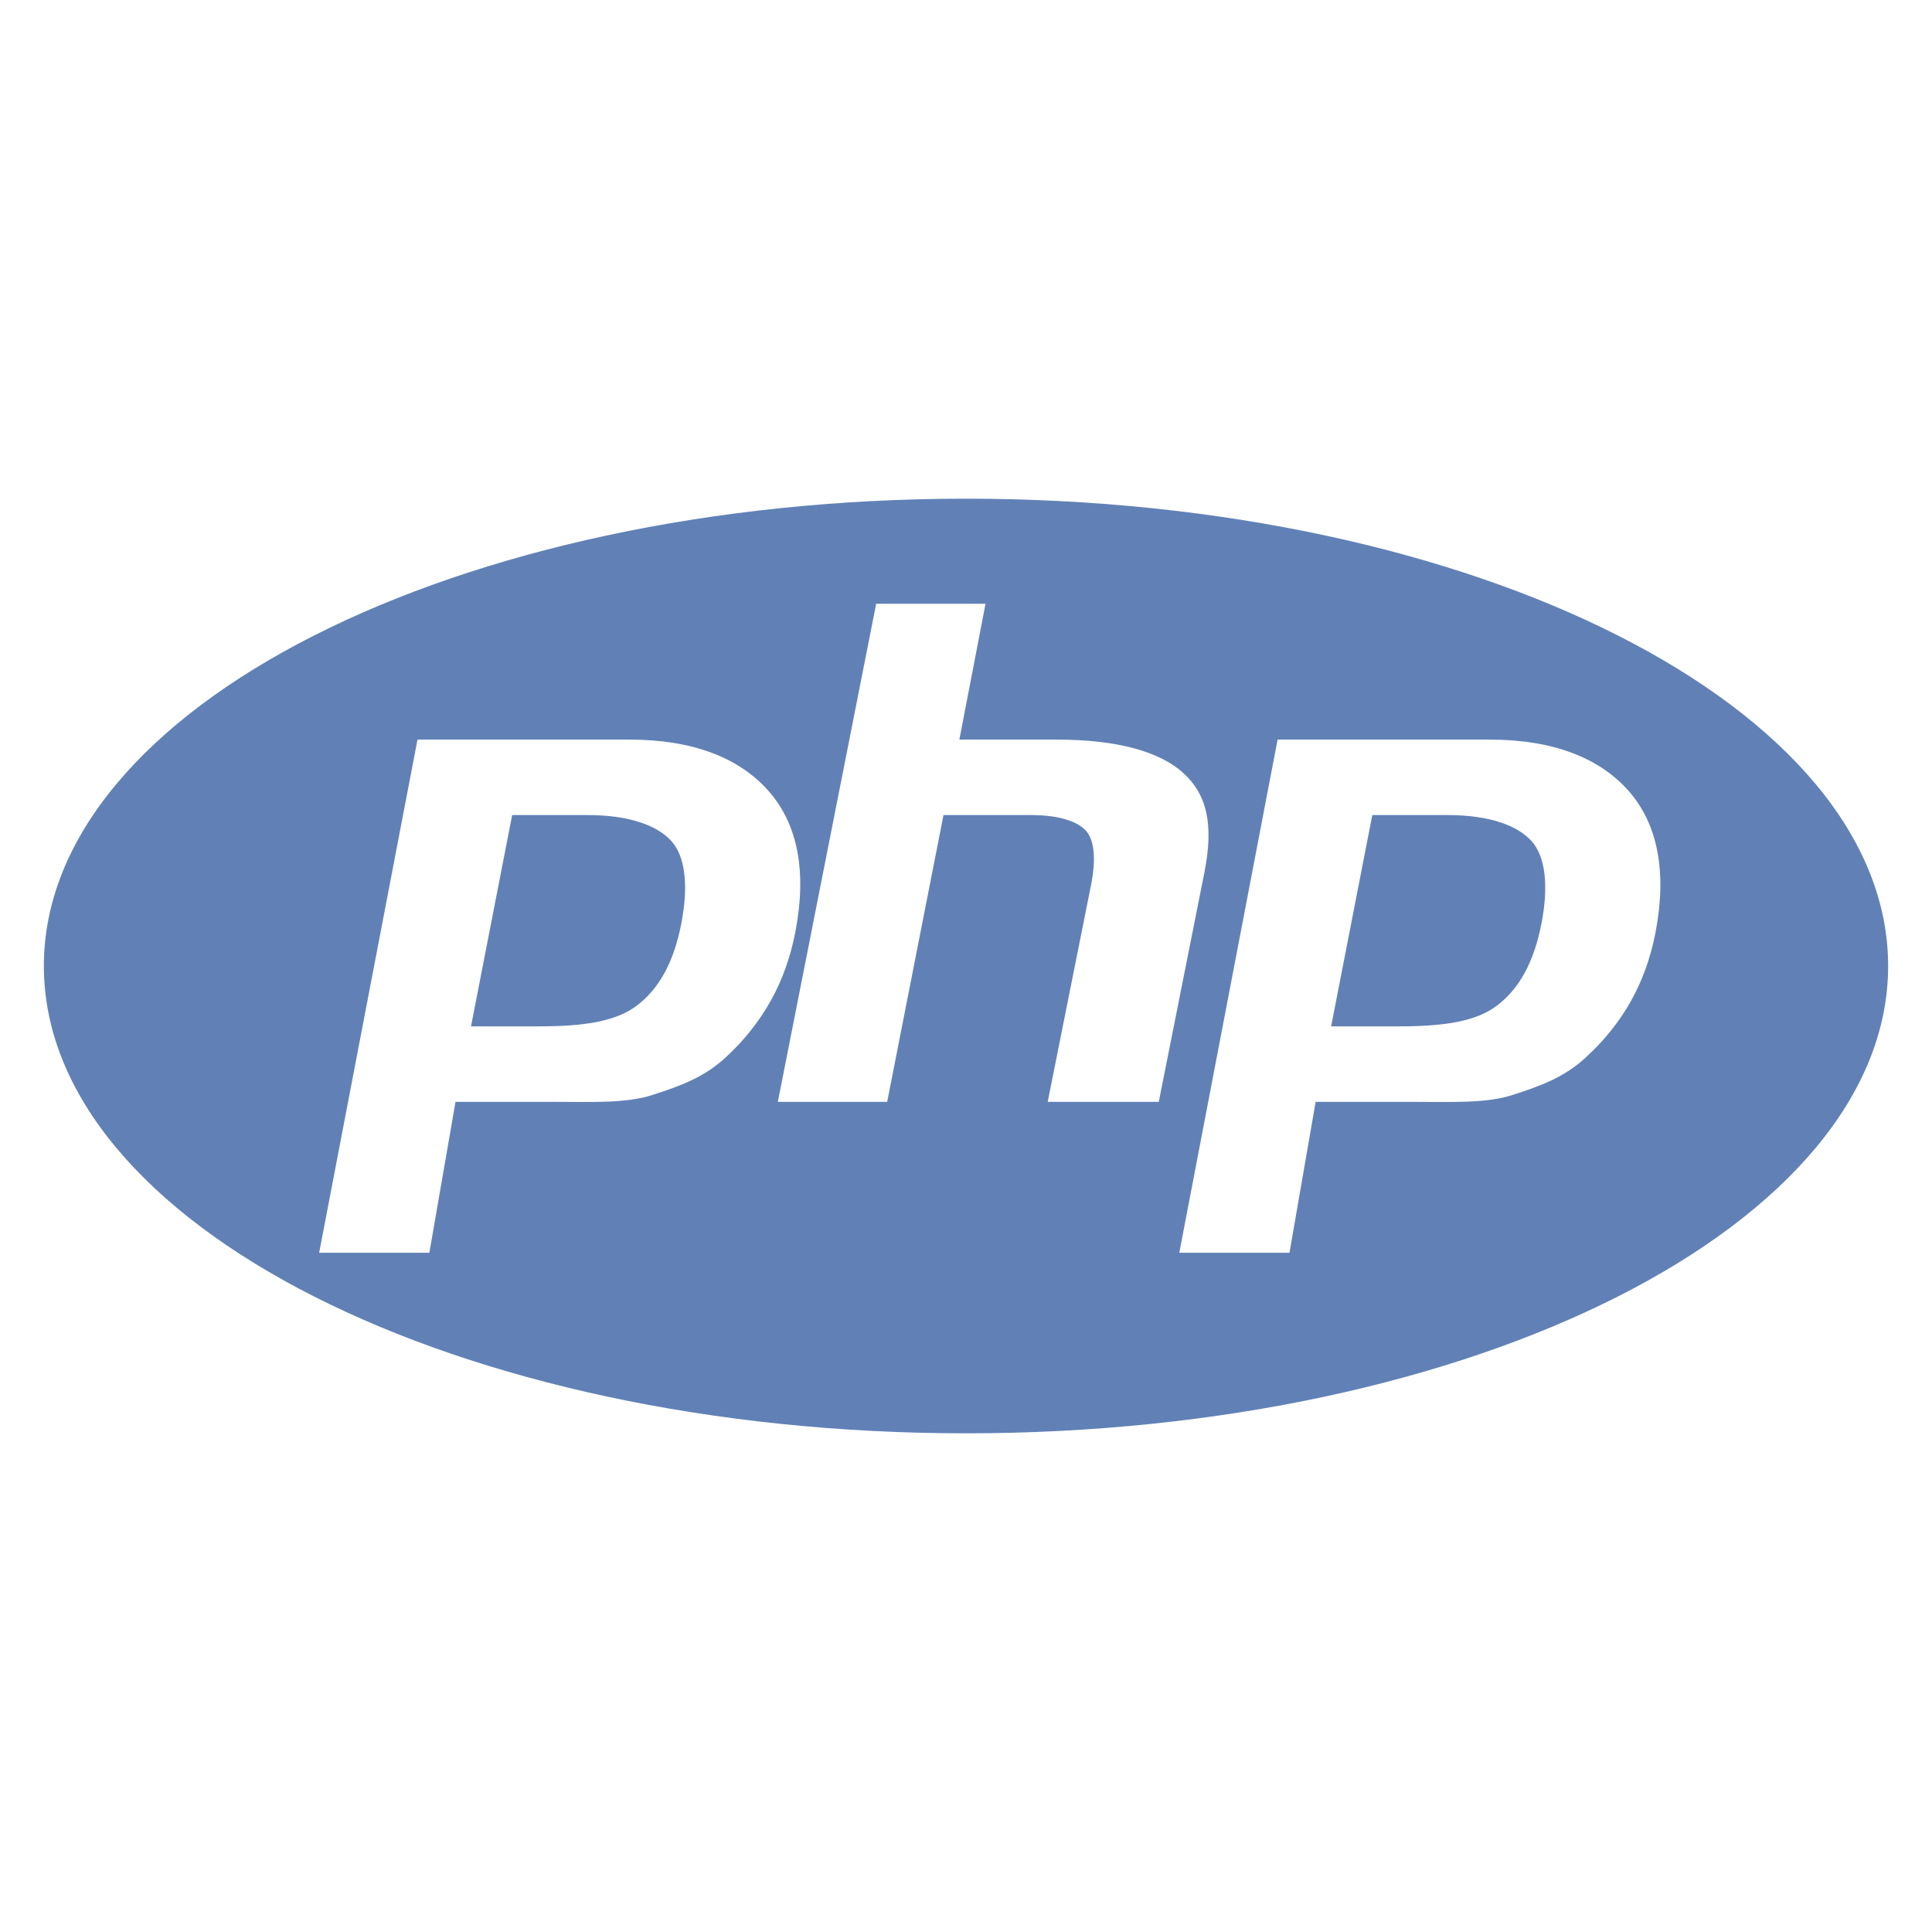
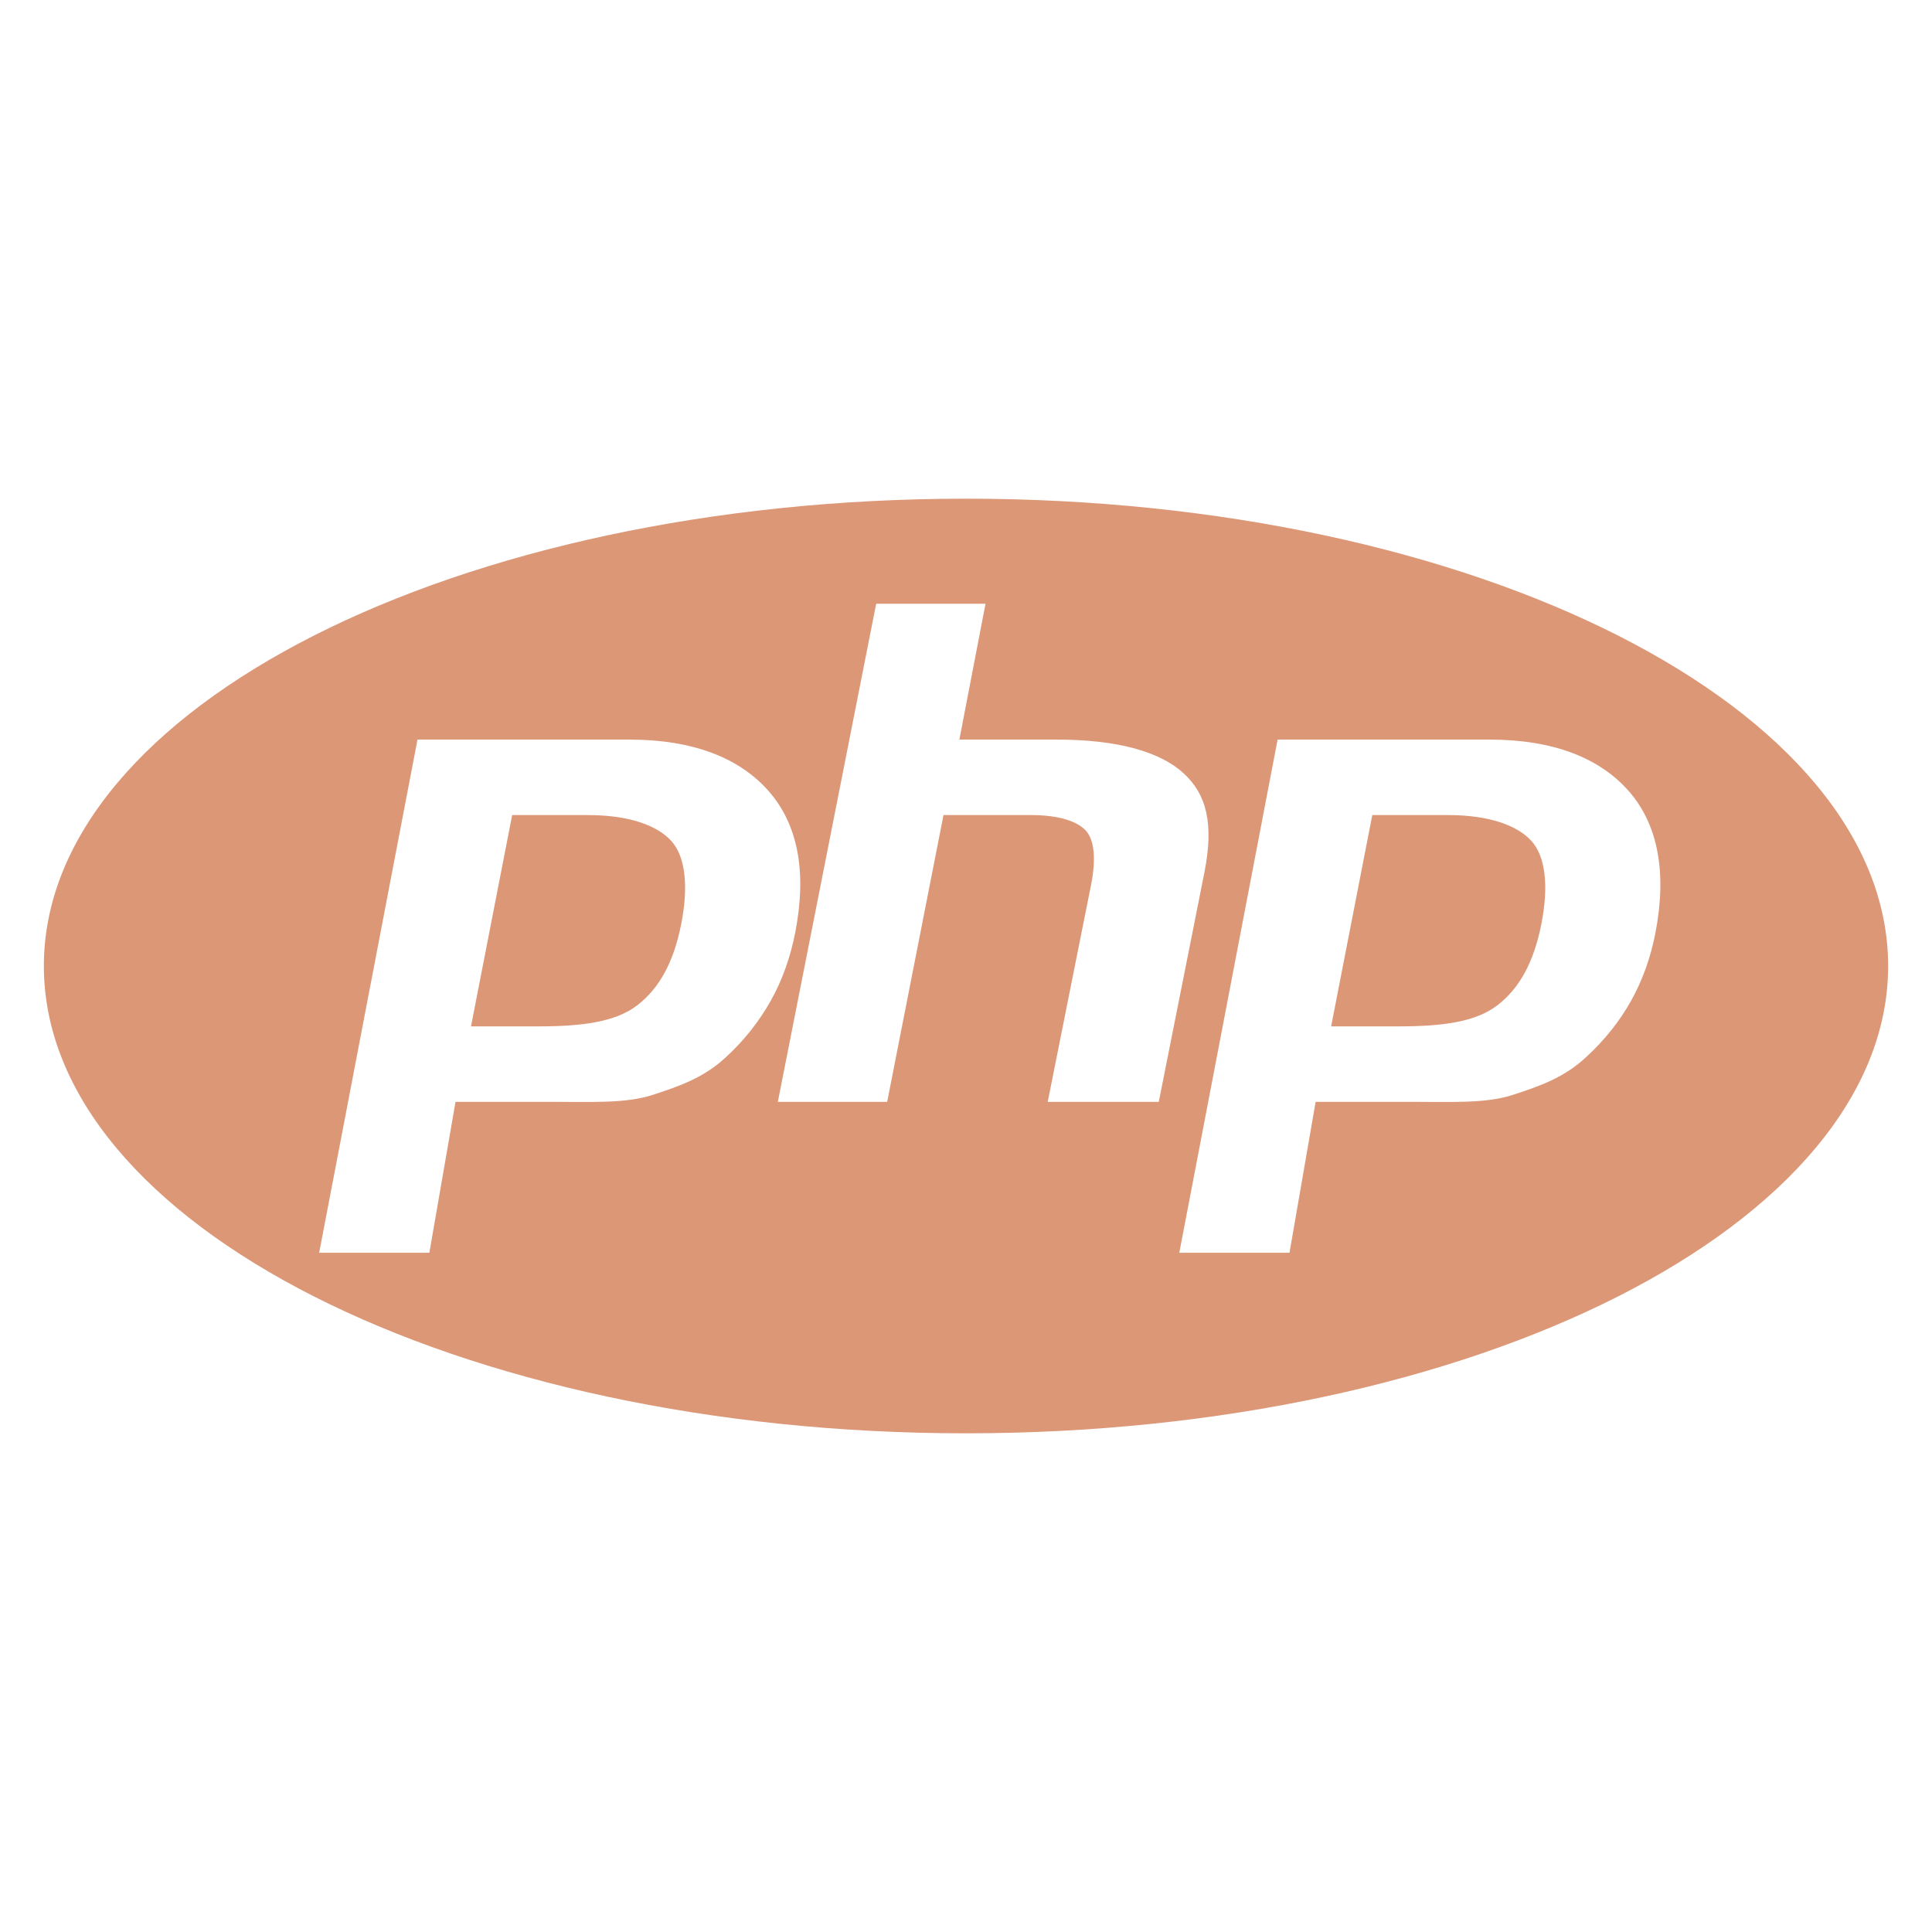
<svg xmlns="http://www.w3.org/2000/svg" viewBox="0 0 128 128">
-   <path fill="#6181B6" d="M64 33.039C30.26 33.039 2.906 46.901 2.906 64S30.26 94.961 64 94.961 125.094 81.099 125.094 64 97.74 33.039 64 33.039zM48.103 70.032c-1.458 1.364-3.077 1.927-4.86 2.507-1.783.581-4.052.461-6.811.461h-6.253l-1.733 10h-7.301l6.515-34H41.7c4.224 0 7.305 1.215 9.242 3.432 1.937 2.217 2.519 5.364 1.747 9.337-.319 1.637-.856 3.159-1.614 4.515a15.118 15.118 0 01-2.972 3.748zM69.414 73l2.881-14.42c.328-1.688.208-2.942-.361-3.555-.57-.614-1.782-1.025-3.635-1.025h-5.79l-3.731 19h-7.244l6.515-33h7.244l-1.732 9h6.453c4.061 0 6.861.815 8.402 2.231s2.003 3.356 1.387 6.528L76.772 73h-7.358zm40.259-11.178c-.318 1.637-.856 3.133-1.613 4.488-.758 1.357-1.748 2.598-2.971 3.722-1.458 1.364-3.078 1.927-4.86 2.507-1.782.581-4.053.461-6.812.461h-6.253l-1.732 10h-7.301l6.514-34h14.041c4.224 0 7.305 1.215 9.241 3.432 1.935 2.217 2.518 5.418 1.746 9.39zM95.919 54h-5.001l-2.727 14h4.442c2.942 0 5.136-.29 6.576-1.4 1.442-1.108 2.413-2.828 2.918-5.421.484-2.491.264-4.434-.66-5.458-.925-1.024-2.774-1.721-5.548-1.721zm-56.985 0h-5.002l-2.727 14h4.441c2.943 0 5.136-.29 6.577-1.4 1.441-1.108 2.413-2.828 2.917-5.421.484-2.491.264-4.434-.66-5.458S41.708 54 38.934 54z" />
+   <path fill="#DC9777" d="M64 33.039C30.26 33.039 2.906 46.901 2.906 64S30.26 94.961 64 94.961 125.094 81.099 125.094 64 97.74 33.039 64 33.039zM48.103 70.032c-1.458 1.364-3.077 1.927-4.86 2.507-1.783.581-4.052.461-6.811.461h-6.253l-1.733 10h-7.301l6.515-34H41.7c4.224 0 7.305 1.215 9.242 3.432 1.937 2.217 2.519 5.364 1.747 9.337-.319 1.637-.856 3.159-1.614 4.515a15.118 15.118 0 01-2.972 3.748zM69.414 73l2.881-14.42c.328-1.688.208-2.942-.361-3.555-.57-.614-1.782-1.025-3.635-1.025h-5.79l-3.731 19h-7.244l6.515-33h7.244l-1.732 9h6.453c4.061 0 6.861.815 8.402 2.231s2.003 3.356 1.387 6.528L76.772 73h-7.358zm40.259-11.178c-.318 1.637-.856 3.133-1.613 4.488-.758 1.357-1.748 2.598-2.971 3.722-1.458 1.364-3.078 1.927-4.86 2.507-1.782.581-4.053.461-6.812.461h-6.253l-1.732 10h-7.301l6.514-34h14.041c4.224 0 7.305 1.215 9.241 3.432 1.935 2.217 2.518 5.418 1.746 9.39zM95.919 54h-5.001l-2.727 14h4.442c2.942 0 5.136-.29 6.576-1.4 1.442-1.108 2.413-2.828 2.918-5.421.484-2.491.264-4.434-.66-5.458-.925-1.024-2.774-1.721-5.548-1.721zm-56.985 0h-5.002l-2.727 14h4.441c2.943 0 5.136-.29 6.577-1.4 1.441-1.108 2.413-2.828 2.917-5.421.484-2.491.264-4.434-.66-5.458S41.708 54 38.934 54z" />
</svg>
